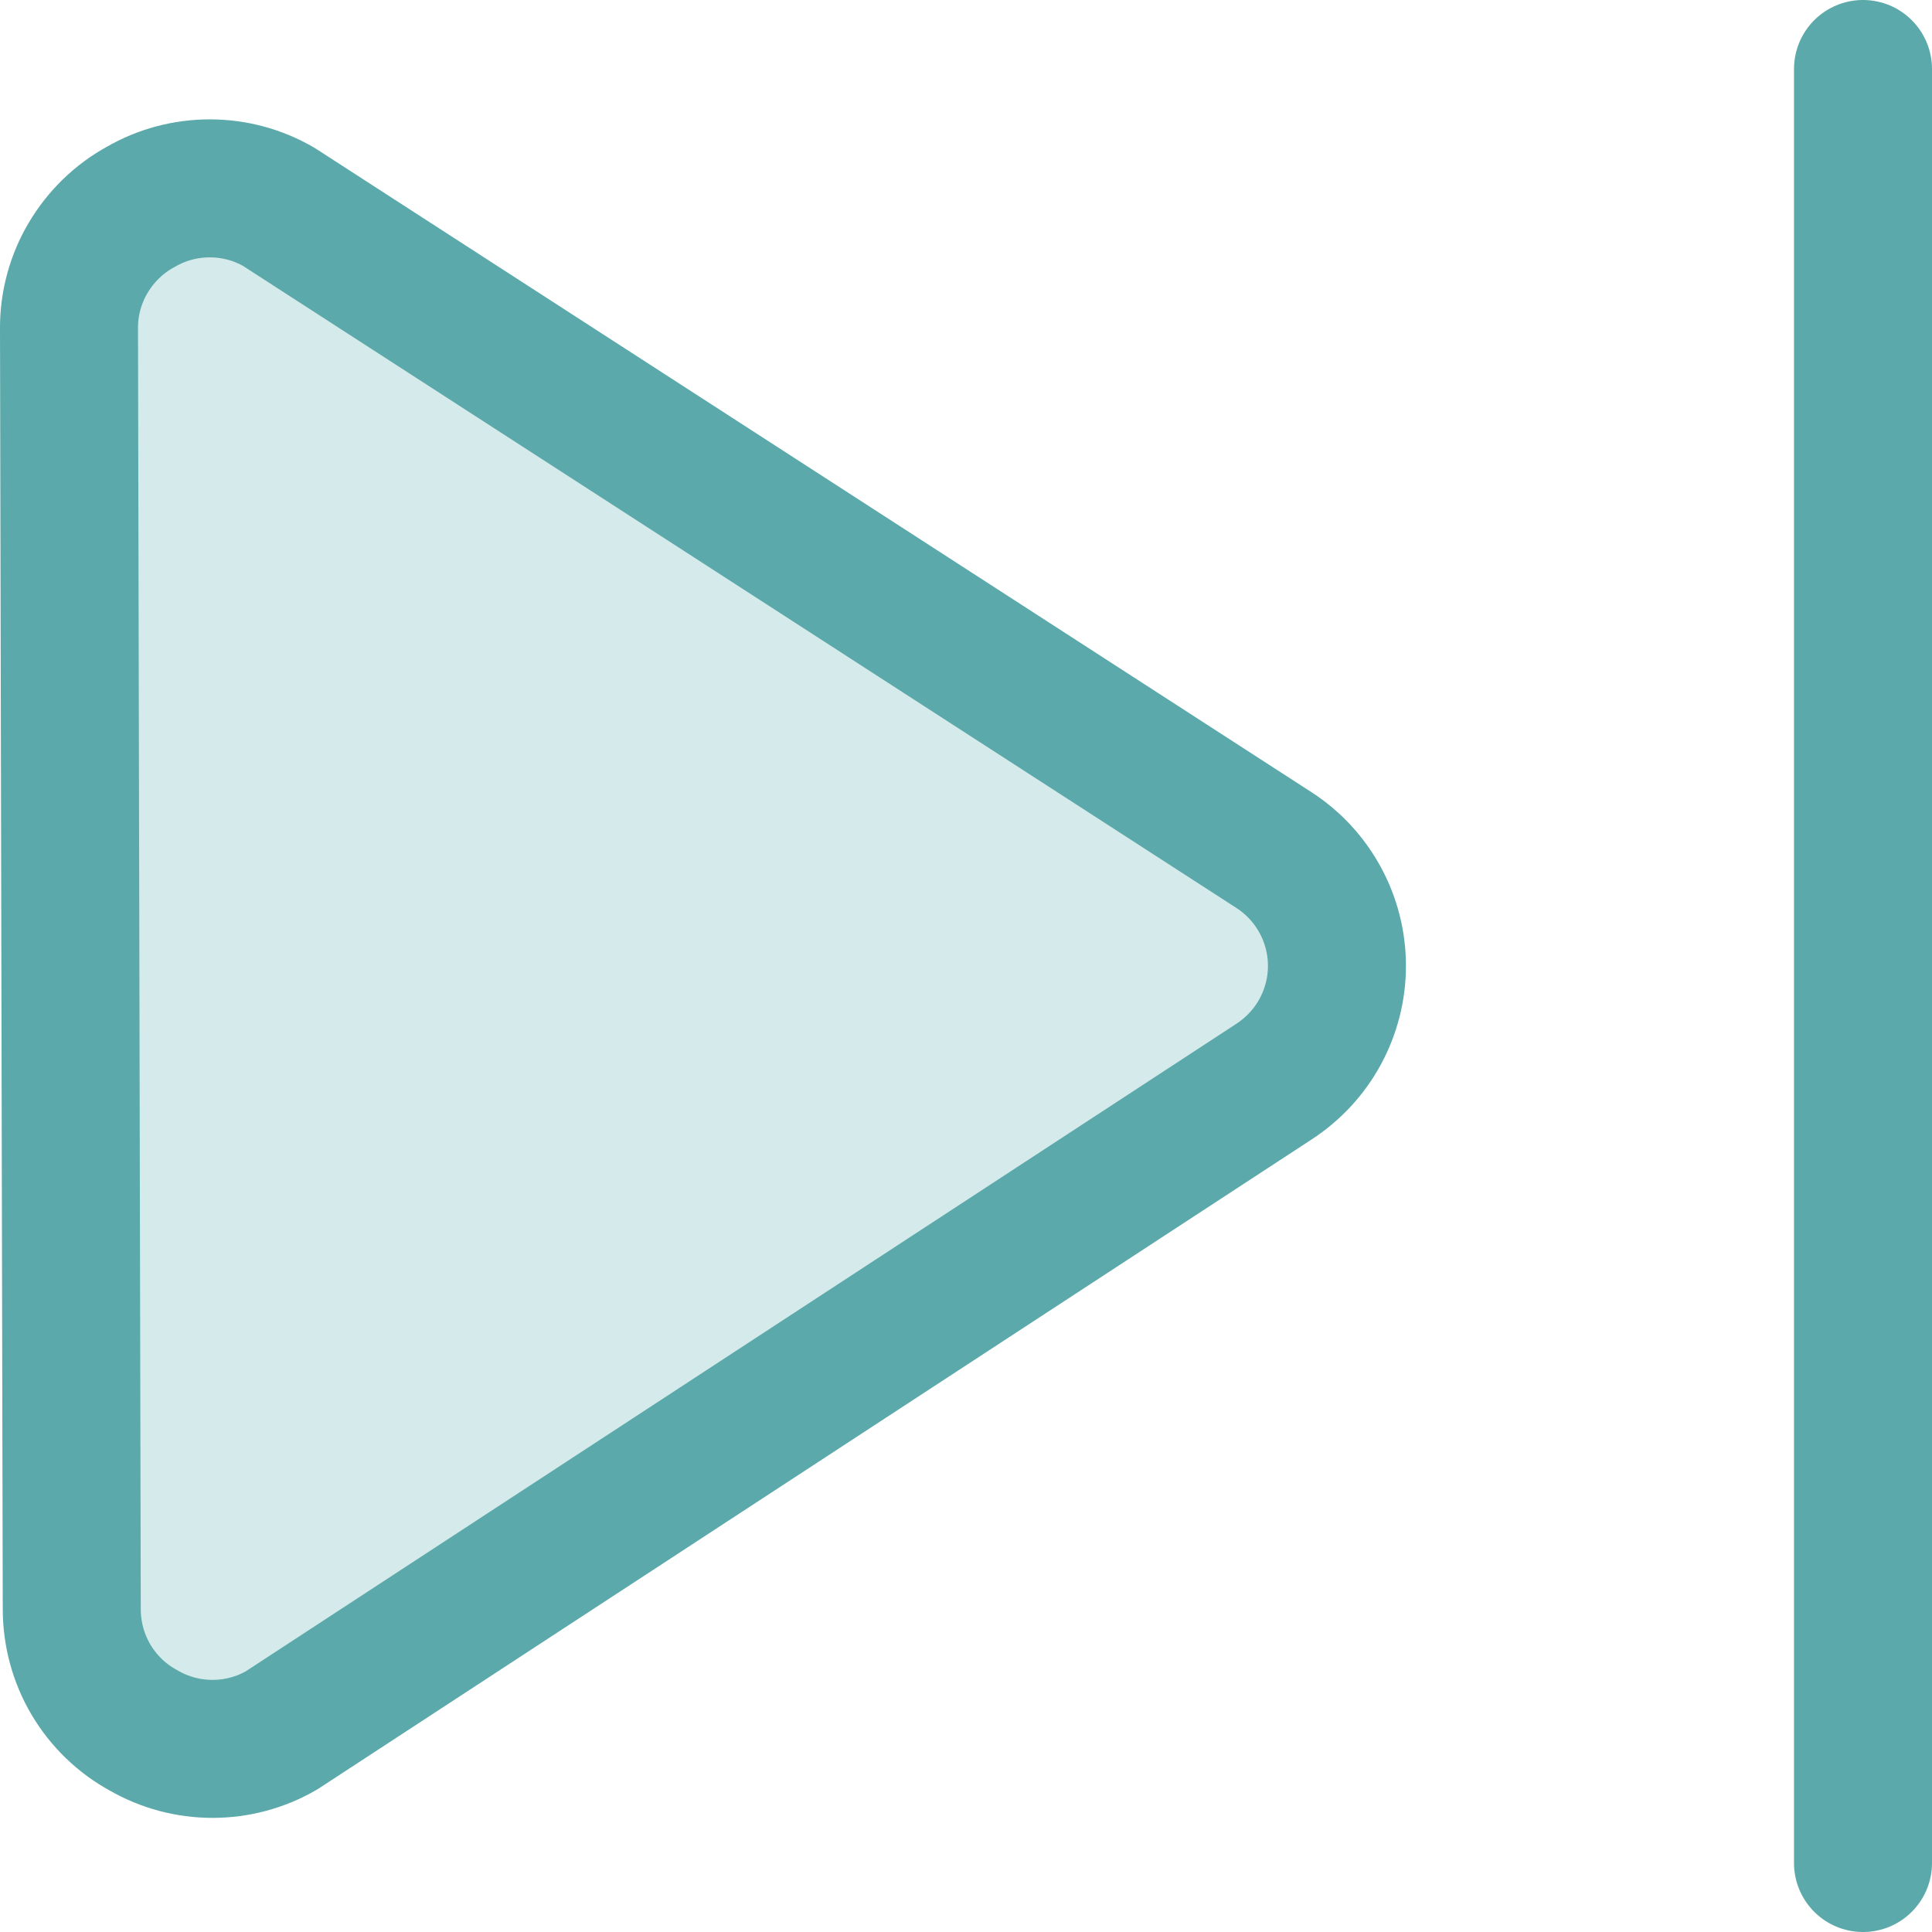
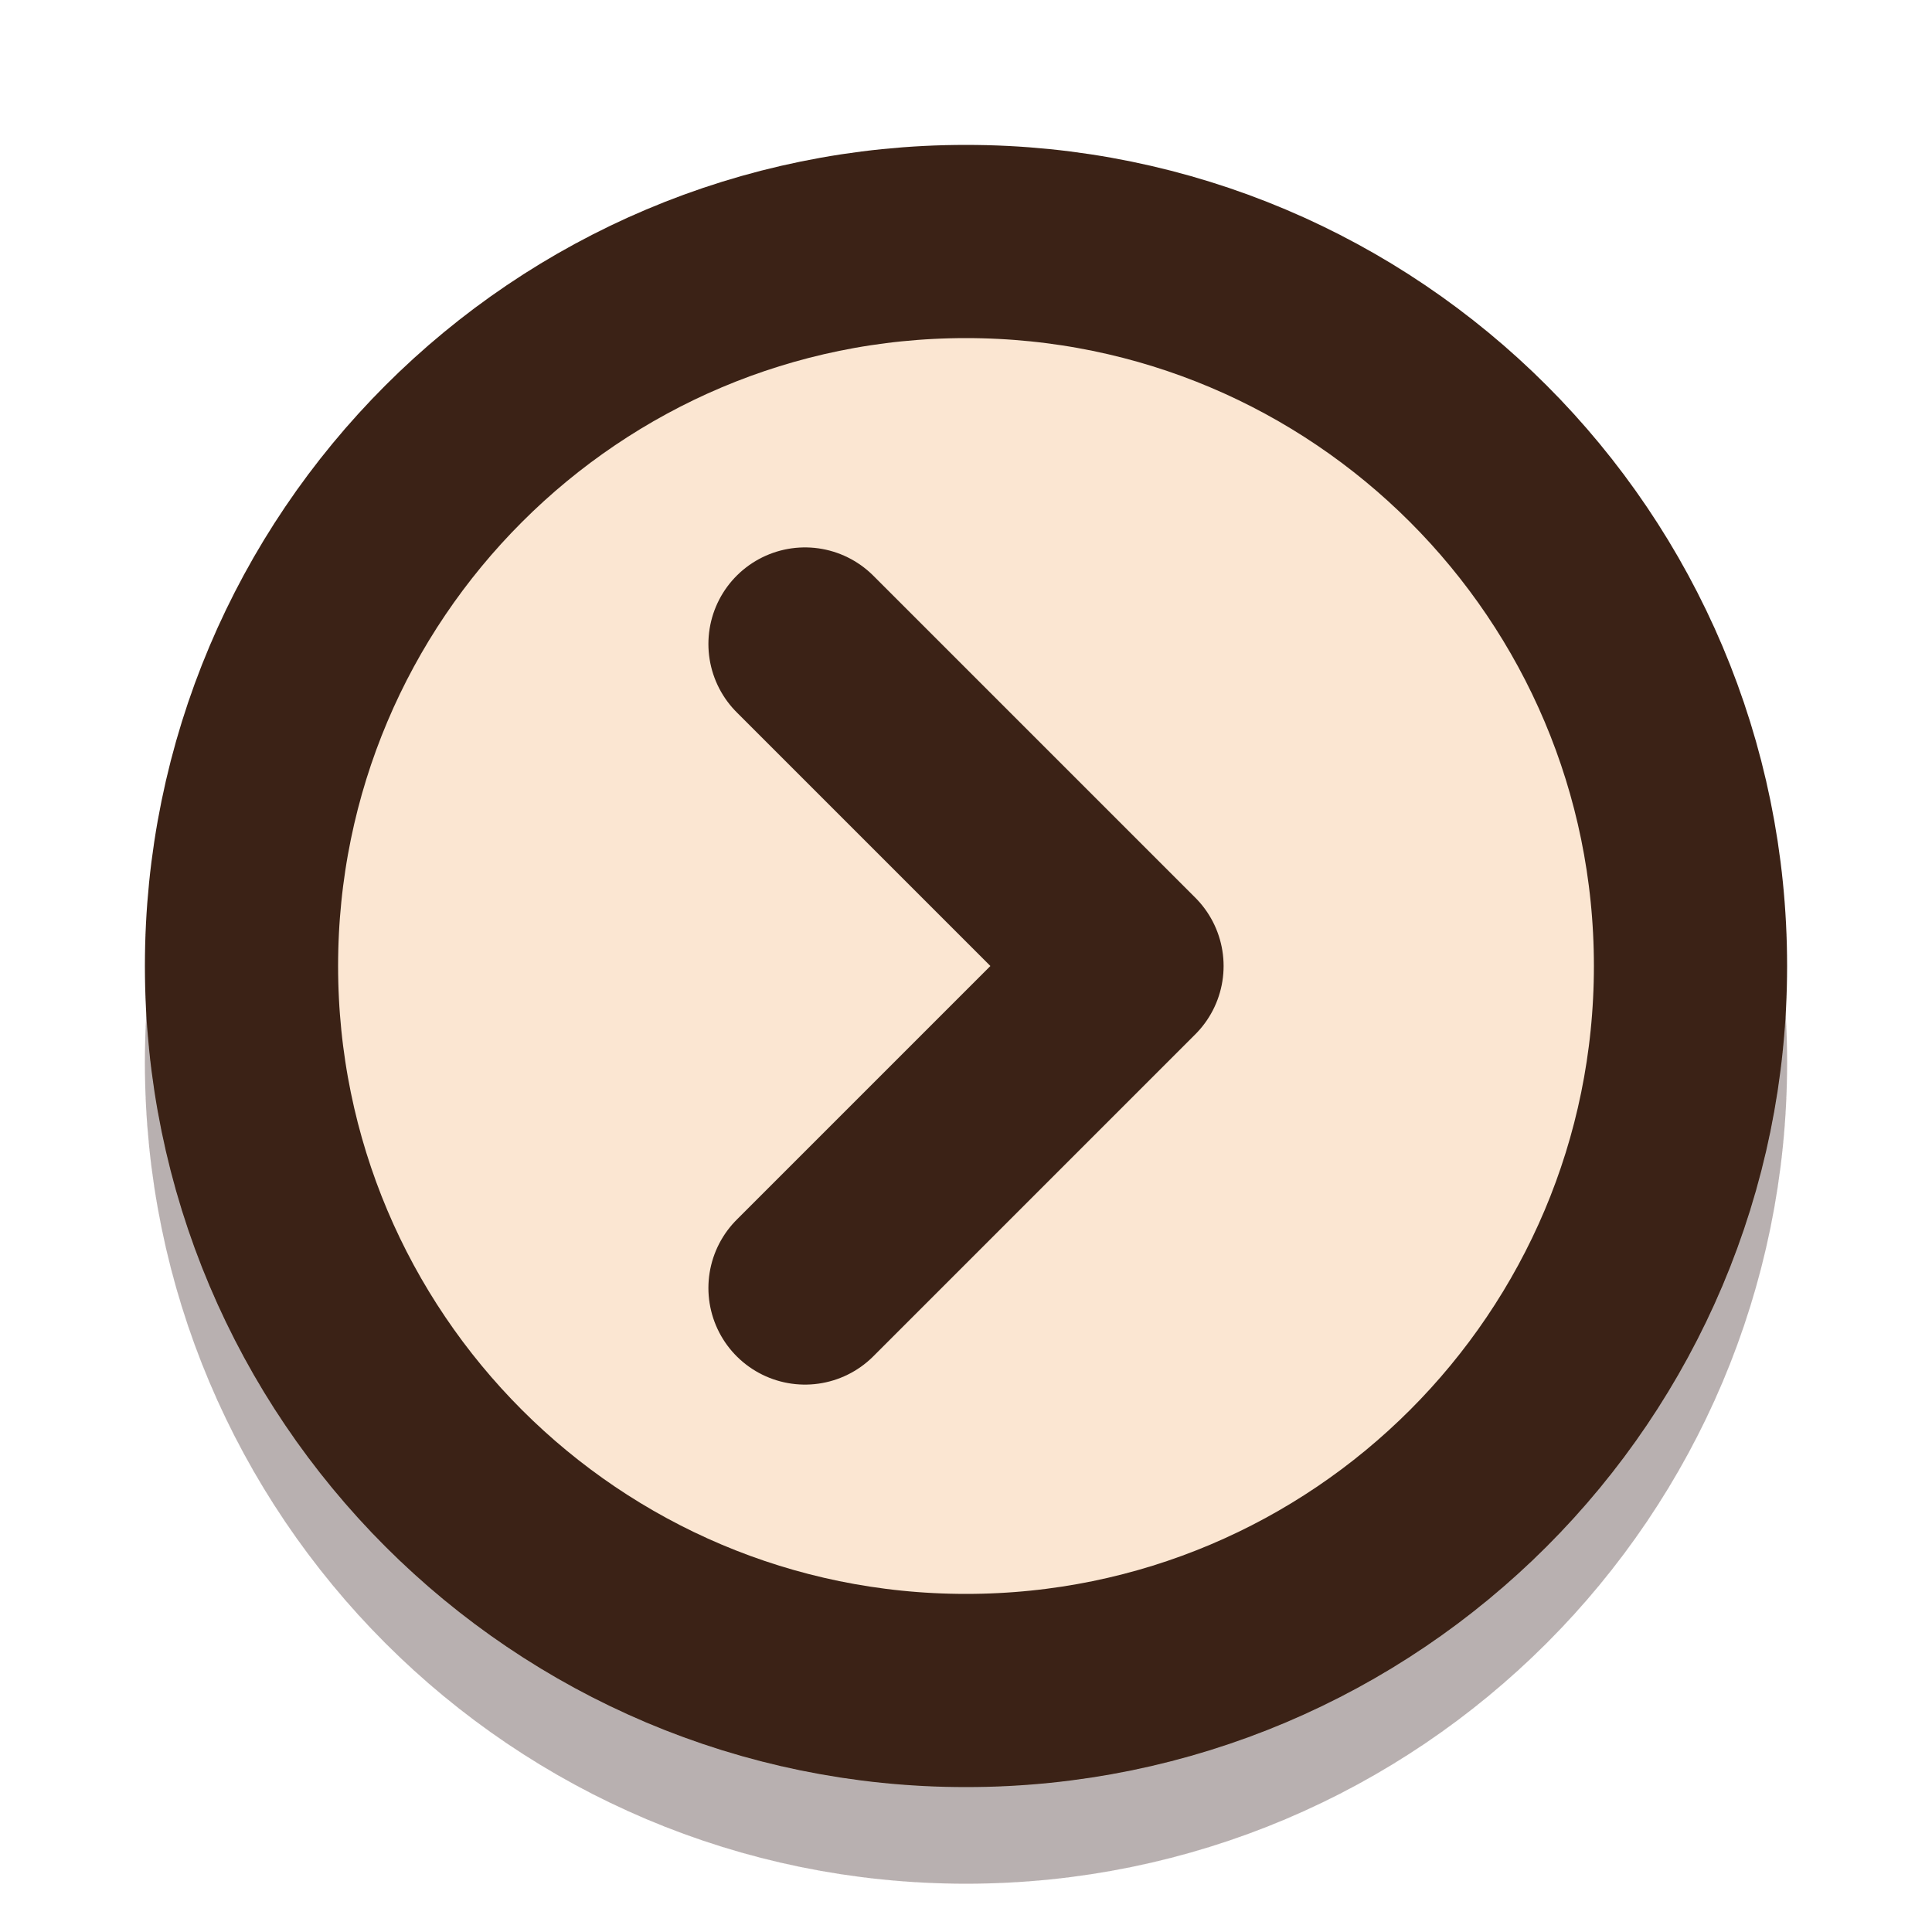
- <svg xmlns="http://www.w3.org/2000/svg" fill="none" viewBox="0 0 14 14" id="Button-Next--Streamline-Core" height="14" width="14">
-   <g id="button-next--button-television-buttons-movies-skip-next-video-controls">
-     <path id="Vector" stroke="#5ba9aa" stroke-linecap="round" stroke-linejoin="round" d="M13.5 0.5v13" stroke-width="1" />
-     <path id="Vector_2" fill="#d5eaea" d="M0.52 11.66c-0 0.18 0.048 0.357 0.139 0.511 0.092 0.155 0.223 0.282 0.381 0.368 0.152 0.088 0.324 0.134 0.5 0.134 0.176 0 0.348 -0.046 0.5 -0.134l7.19 -4.7c0.14 -0.091 0.256 -0.215 0.336 -0.362 0.08 -0.147 0.122 -0.311 0.122 -0.478s-0.042 -0.332 -0.122 -0.478c-0.08 -0.147 -0.195 -0.271 -0.336 -0.362l-7.21 -4.66c-0.152 -0.088 -0.324 -0.134 -0.5 -0.134 -0.176 0 -0.348 0.046 -0.5 0.134 -0.158 0.086 -0.289 0.214 -0.381 0.369 -0.092 0.155 -0.14 0.332 -0.139 0.511l0.02 9.28Z" stroke-width="1" />
-     <path id="Vector_3" stroke="#5ba9aa" stroke-linecap="round" stroke-linejoin="round" d="M0.52 11.66c-0 0.18 0.048 0.357 0.139 0.511 0.092 0.155 0.223 0.282 0.381 0.368 0.152 0.088 0.324 0.134 0.5 0.134 0.176 0 0.348 -0.046 0.5 -0.134l7.19 -4.7c0.14 -0.091 0.256 -0.215 0.336 -0.362 0.08 -0.147 0.122 -0.311 0.122 -0.478s-0.042 -0.332 -0.122 -0.478c-0.08 -0.147 -0.195 -0.271 -0.336 -0.362l-7.21 -4.66c-0.152 -0.088 -0.324 -0.134 -0.5 -0.134 -0.176 0 -0.348 0.046 -0.5 0.134 -0.158 0.086 -0.289 0.214 -0.381 0.369 -0.092 0.155 -0.14 0.332 -0.139 0.511l0.02 9.28Z" stroke-width="1" />
+ <svg xmlns="http://www.w3.org/2000/svg" viewBox="0 0 24 24" width="24" height="24" fill="none" stroke="#3a2418" stroke-width="2.4" stroke-linecap="round" stroke-linejoin="round">
+   <defs>
+     <filter id="s" x="-20%" y="-20%" width="140%" height="150%">
+       <feDropShadow dx="0" dy="1.2" stdDeviation="0" flood-color="#3a2418" flood-opacity=".35" />
+     </filter>
+   </defs>
+   <g filter="url(#s)">
+     <circle cx="12" cy="12" r="9" fill="#fbe6d2" />
+     <path d="M10 8l4 4-4 4" fill="none" />
  </g>
</svg>
